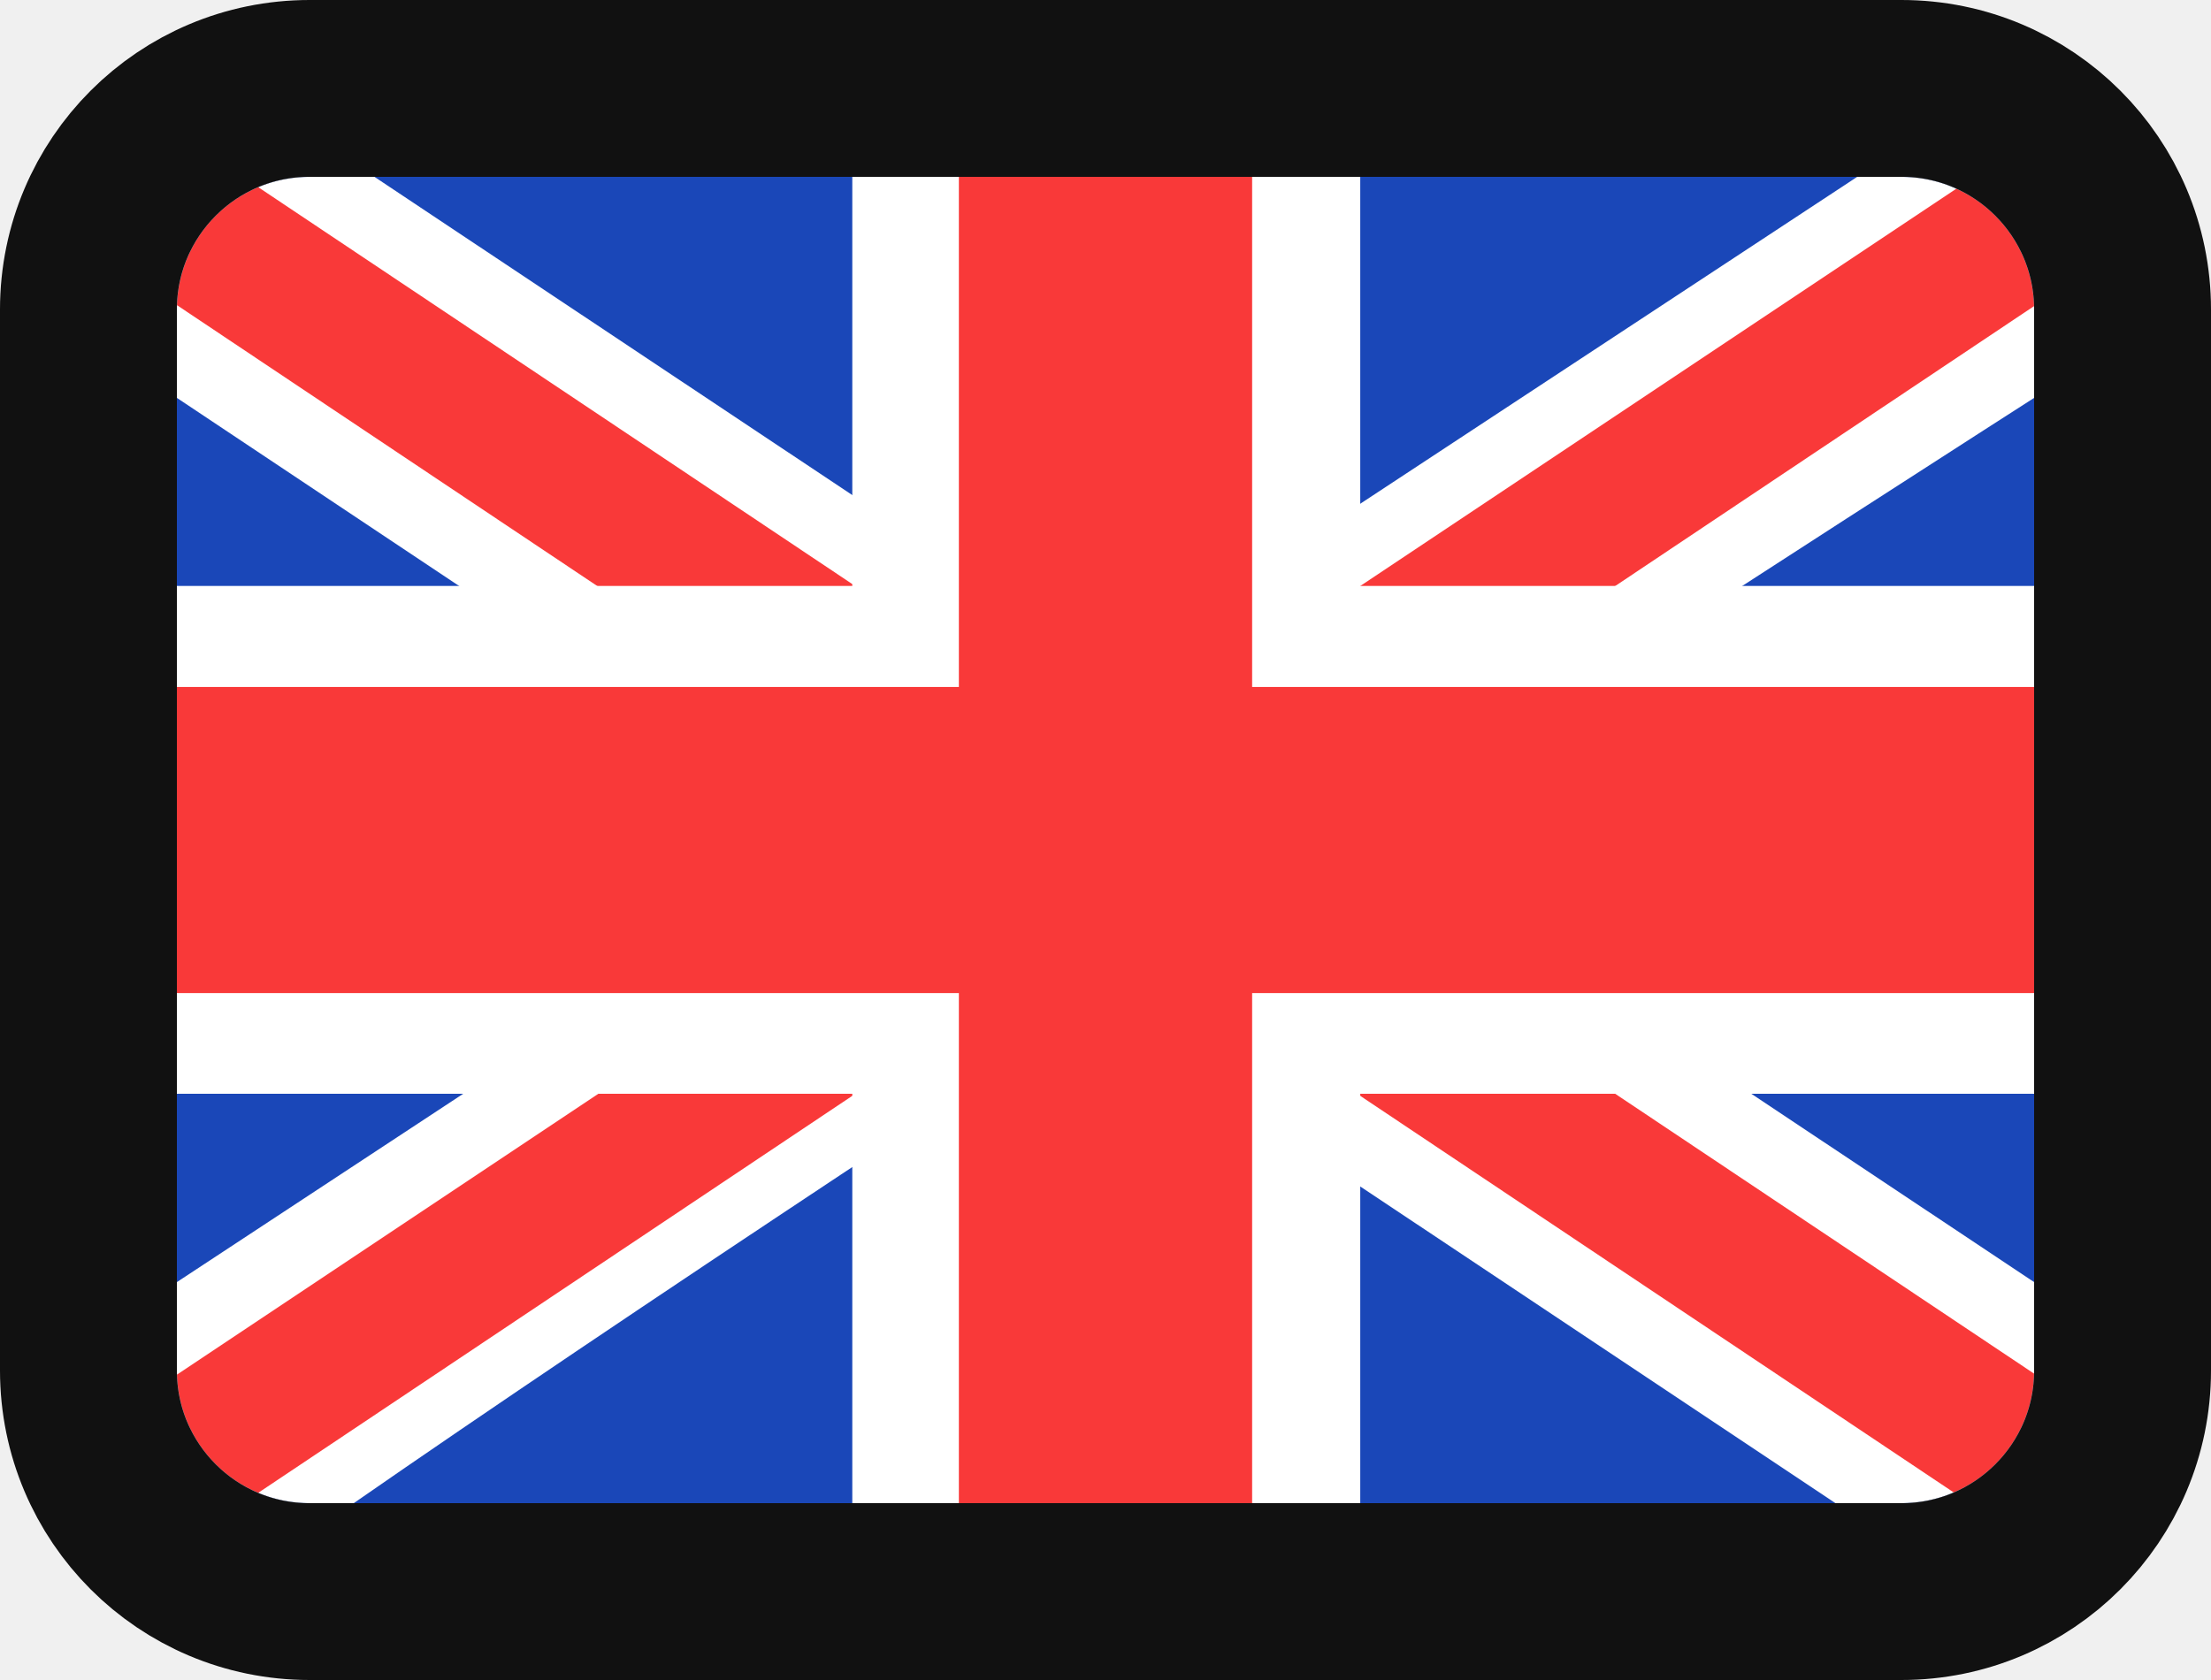
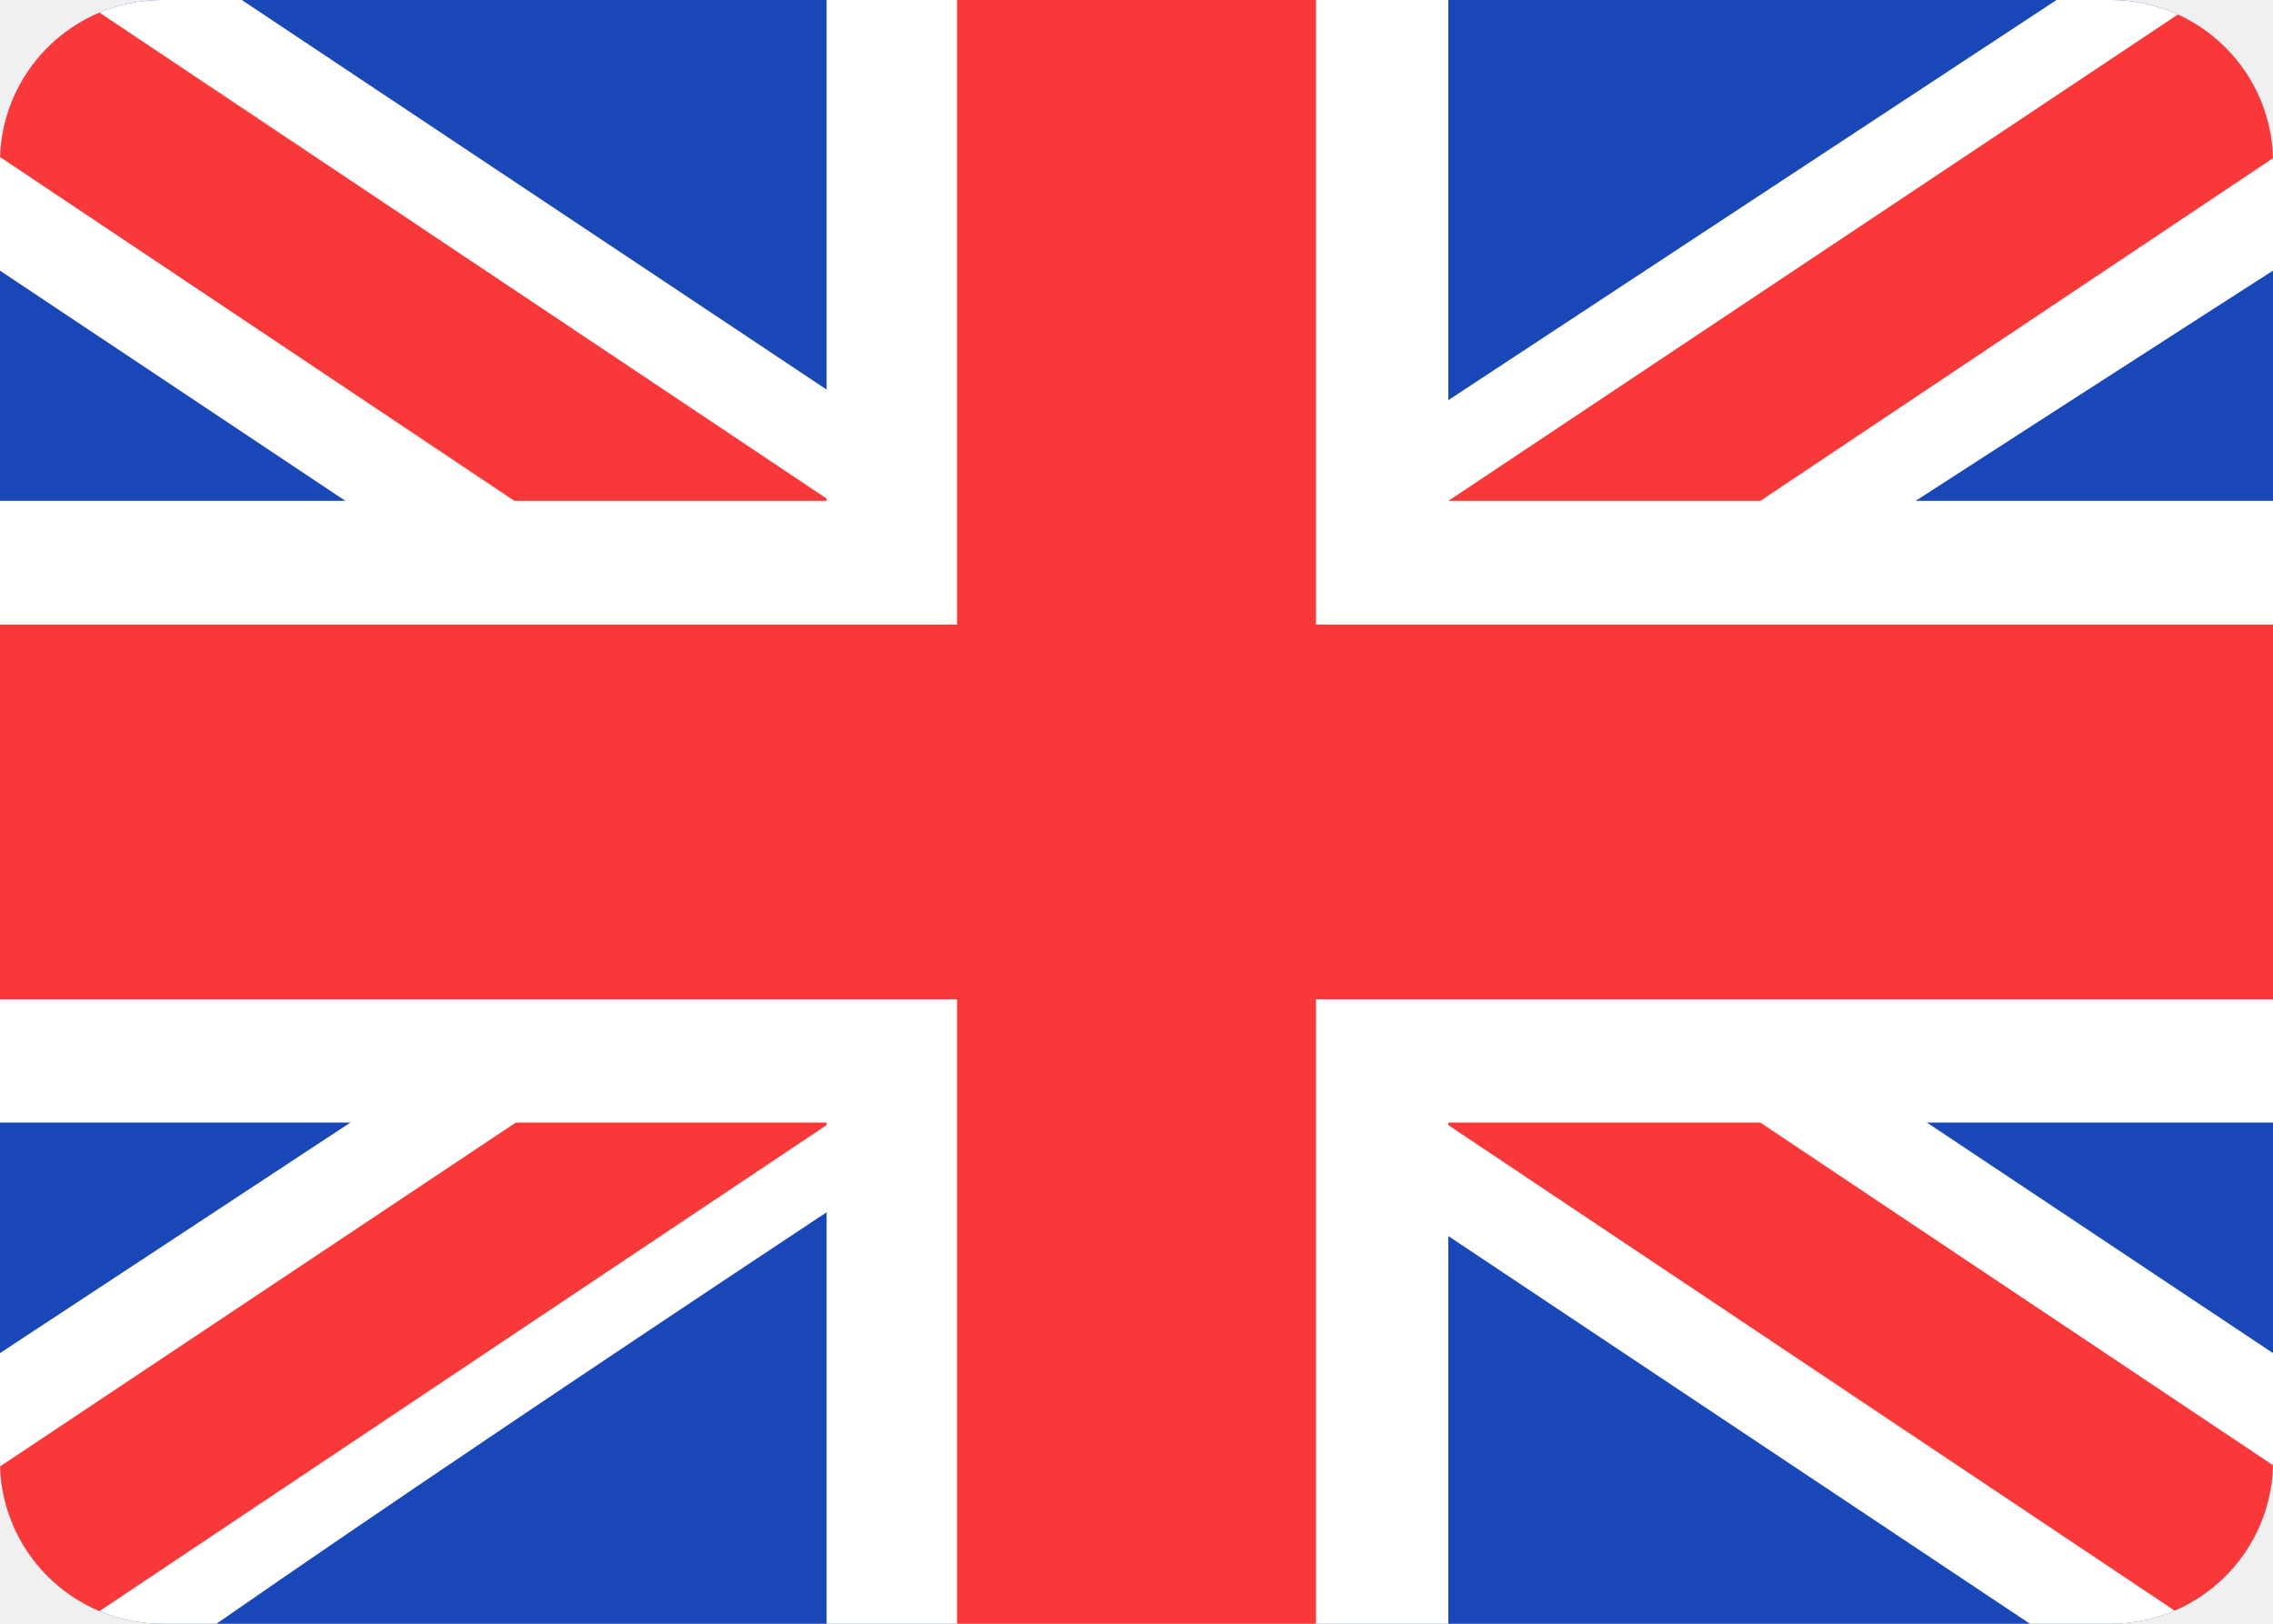
- <svg xmlns="http://www.w3.org/2000/svg" width="50" height="38" viewBox="0 0 50 38" fill="none">
-   <g clip-path="url(#clip0_377_241)">
-     <rect x="4" y="4" width="42" height="30" rx="3" fill="#1A47B8" />
-     <path fill-rule="evenodd" clip-rule="evenodd" d="M8.468 4H4V9L41.508 34L46 34V29L8.468 4Z" fill="white" />
-     <path d="M5.49 4L46 31.071V34H44.545L4 6.901V4H5.49Z" fill="#F93939" />
-     <path fill-rule="evenodd" clip-rule="evenodd" d="M42 4H46V9C46 9 20.02 25.656 8 34H4V29L42 4Z" fill="white" />
-     <path d="M46 4H44.644L4 31.094V34H5.49L46 6.923V4Z" fill="#F93939" />
-     <path fill-rule="evenodd" clip-rule="evenodd" d="M19.274 4H30.761V13.254H46V24.74H30.761V34H19.274V24.74H4V13.254H19.274V4Z" fill="white" />
-     <path fill-rule="evenodd" clip-rule="evenodd" d="M21.684 4H28.316V15.539H46V22.462H28.316V34H21.684V22.462H4V15.539H21.684V4Z" fill="#F93939" />
+ <svg xmlns="http://www.w3.org/2000/svg" width="42" height="30" viewBox="0 0 42 30" fill="none">
+   <g clip-path="url(#clip0_487_2301)">
+     <rect width="42" height="30" rx="3" fill="#1A47B8" />
+     <path fill-rule="evenodd" clip-rule="evenodd" d="M4.468 0H0V5L37.508 30L42 30V25L4.468 0Z" fill="white" />
+     <path d="M1.49 0L42 27.071V30H40.545L0 2.901V0H1.49Z" fill="#F93939" />
+     <path fill-rule="evenodd" clip-rule="evenodd" d="M38 0H42V5C42 5 16.02 21.656 4 30H0V25L38 0Z" fill="white" />
+     <path d="M42 0H40.644L0 27.094V30H1.49L42 2.923V0Z" fill="#F93939" />
+     <path fill-rule="evenodd" clip-rule="evenodd" d="M15.274 0H26.761V9.254H42V20.74H26.761V30H15.274V20.74H0V9.254H15.274V0Z" fill="white" />
+     <path fill-rule="evenodd" clip-rule="evenodd" d="M17.684 0H24.316V11.539H42V18.462H24.316V30H17.684V18.462H0V11.539H17.684V0Z" fill="#F93939" />
  </g>
-   <rect x="2" y="2" width="46" height="34" rx="5" stroke="#111111" stroke-width="4" />
  <defs>
-     <clipPath id="clip0_377_241">
-       <rect x="4" y="4" width="42" height="30" rx="3" fill="white" />
+     <clipPath id="clip0_487_2301">
+       <rect width="42" height="30" rx="3" fill="white" />
    </clipPath>
  </defs>
</svg>
